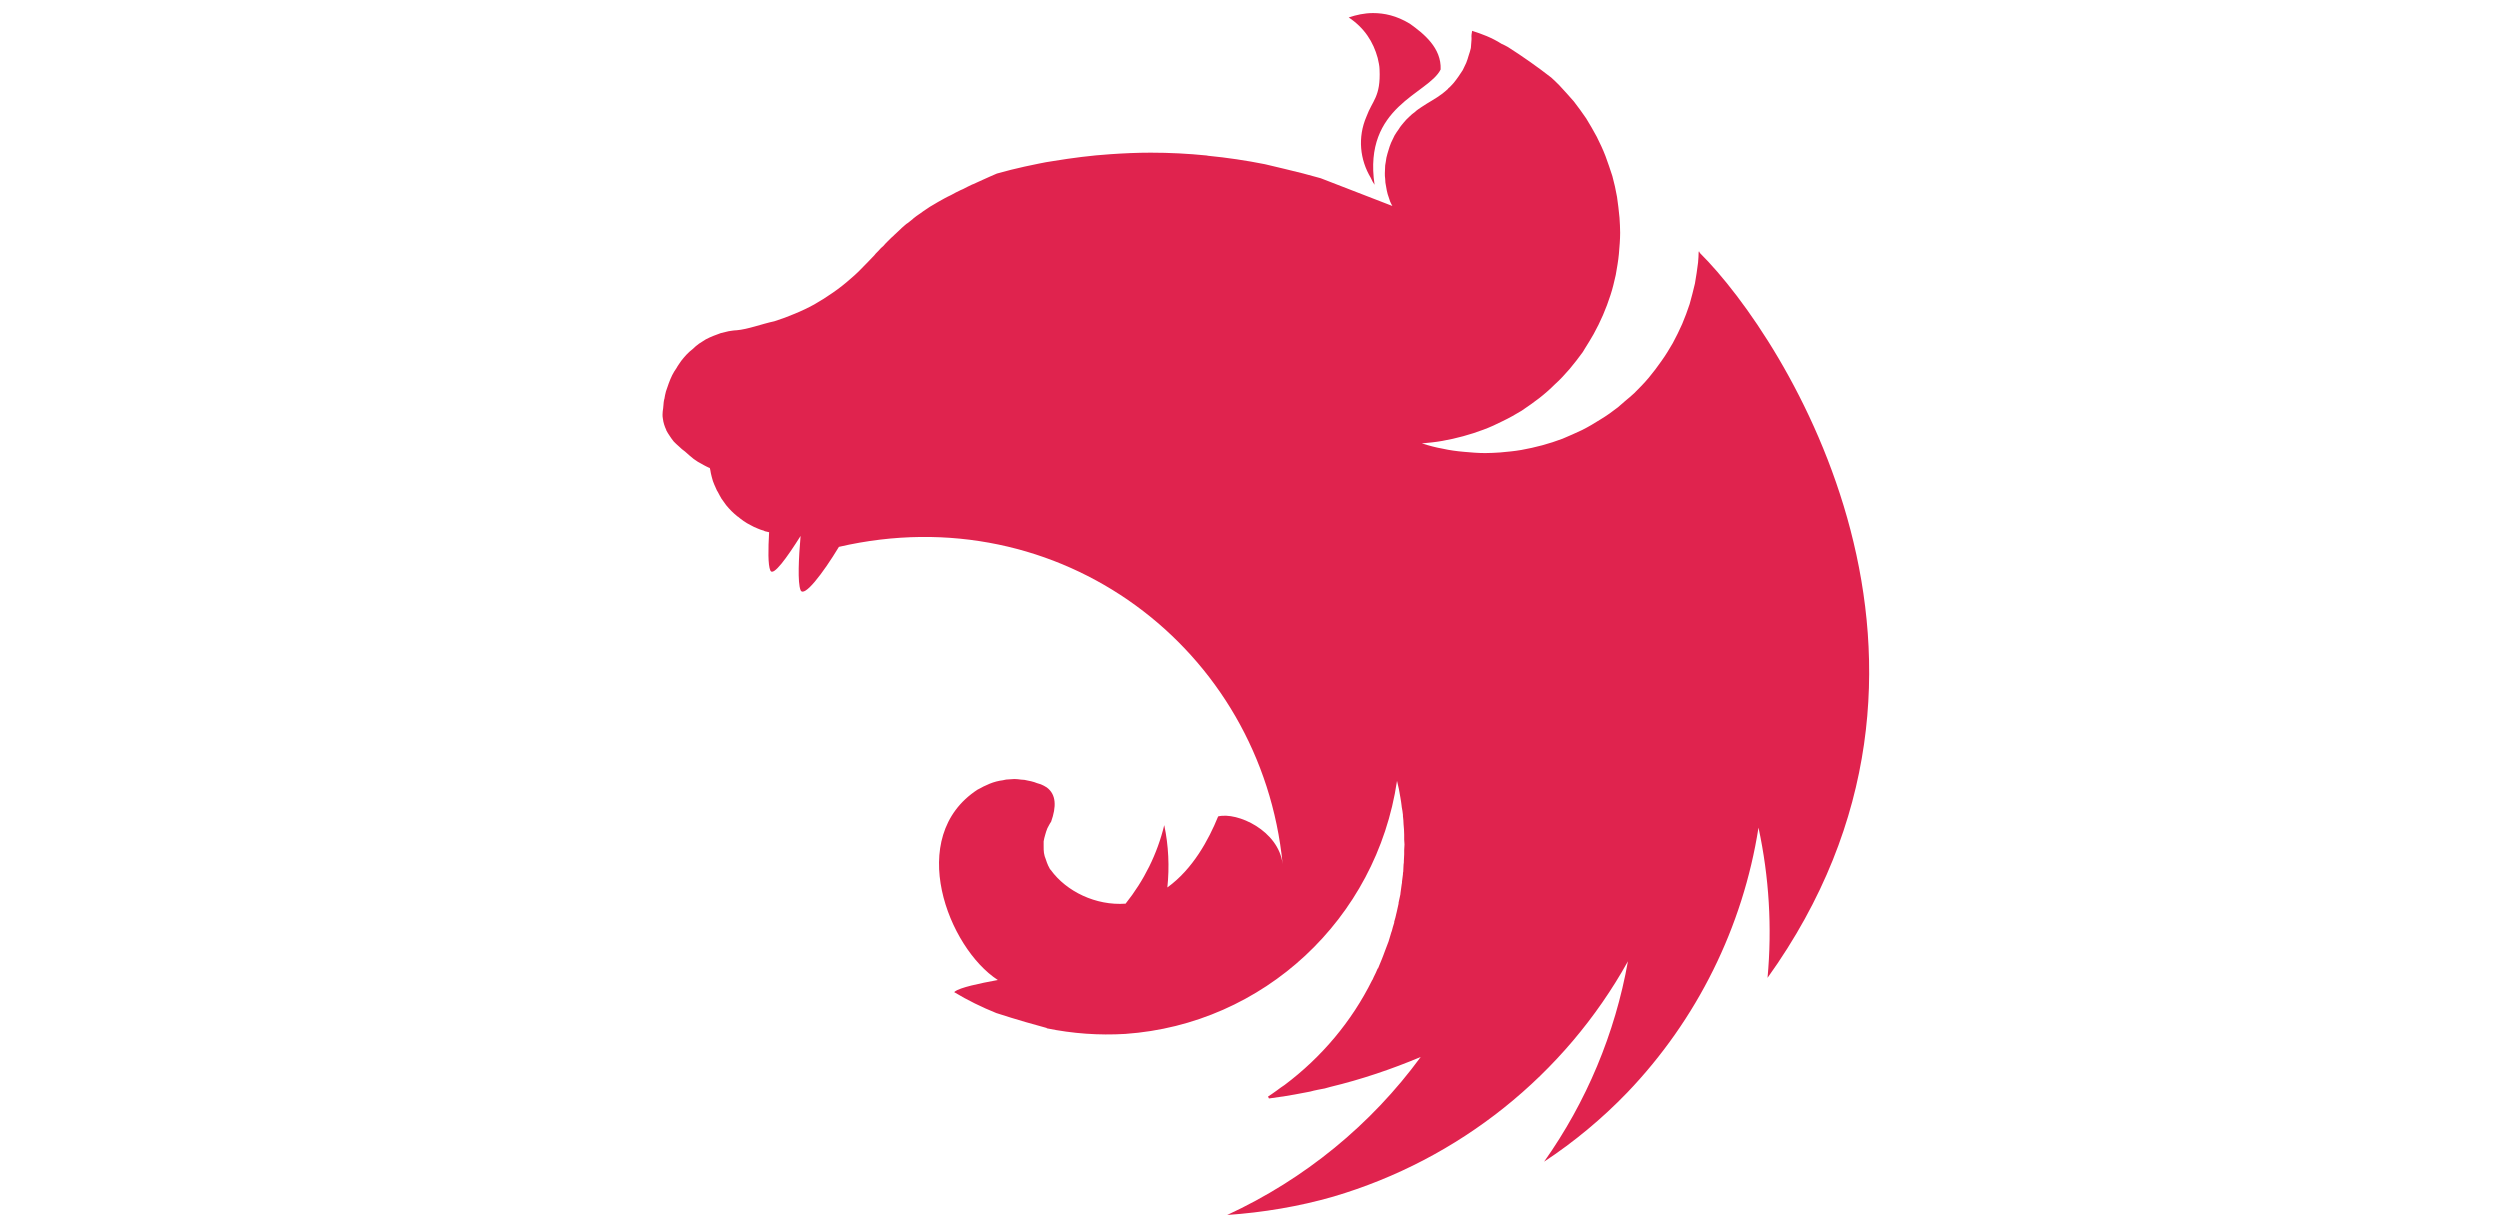
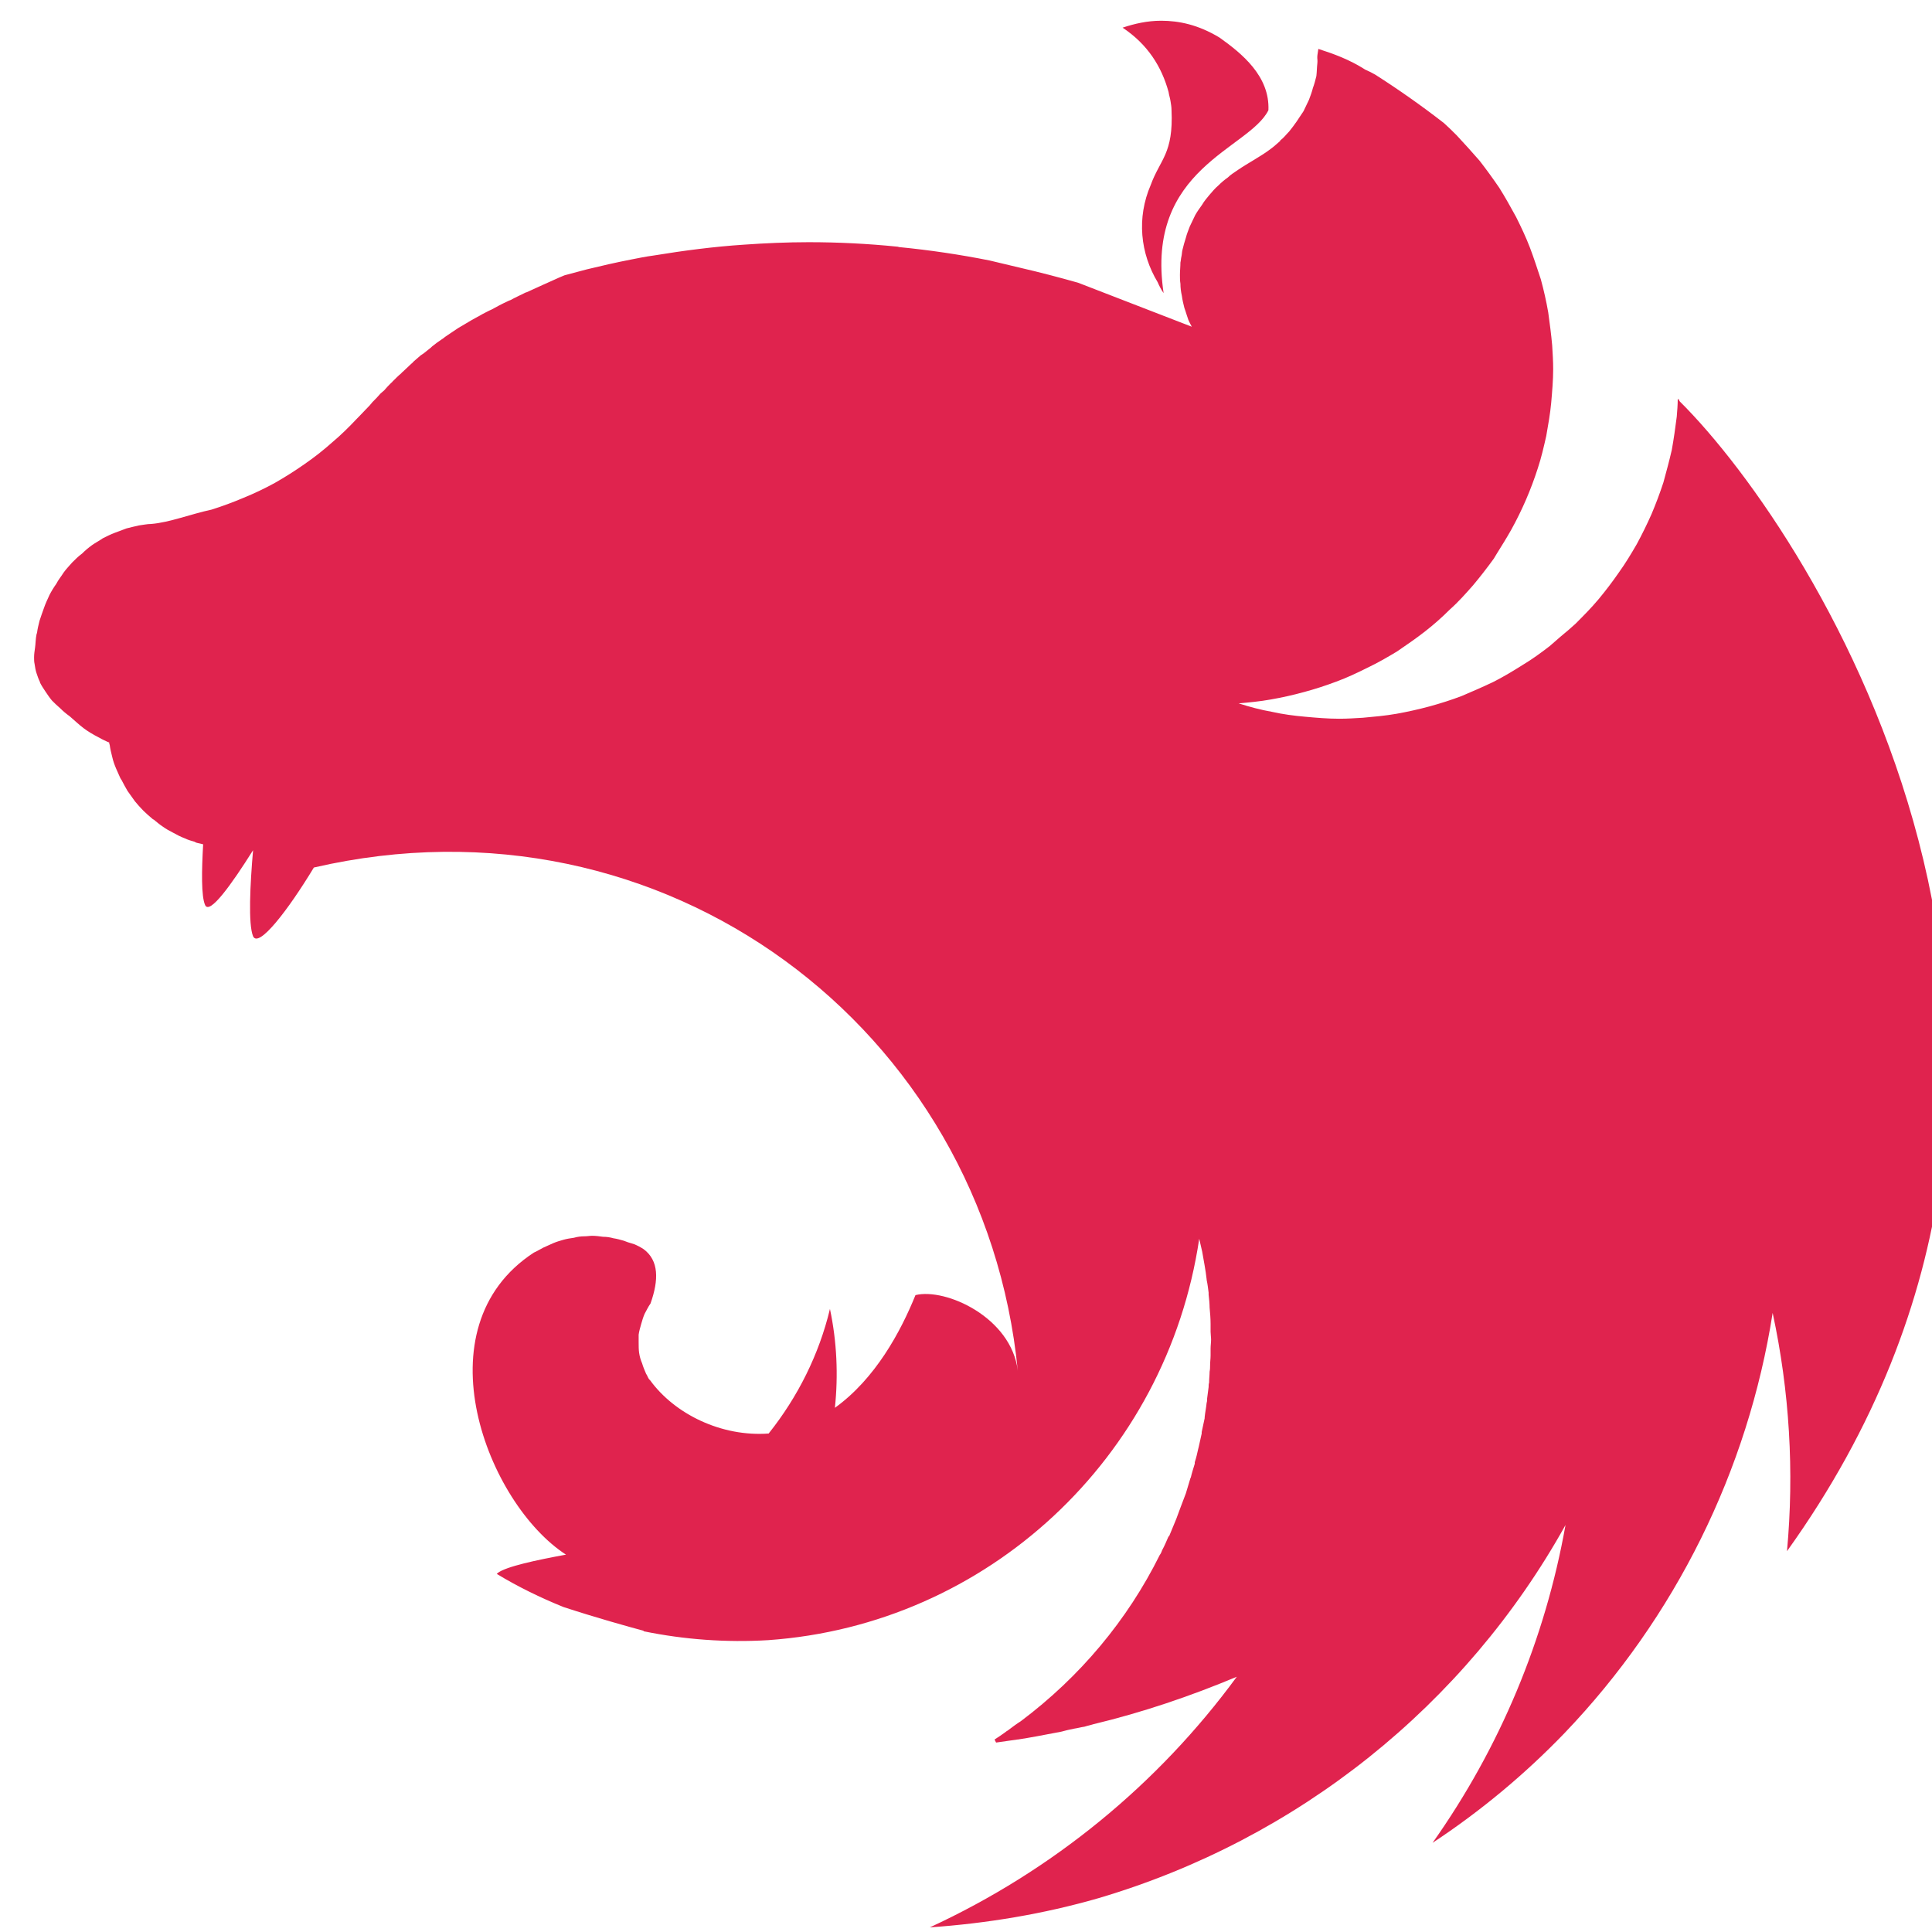
- <svg xmlns="http://www.w3.org/2000/svg" t="1513758984334" class="icon" style="" viewBox="0 0 1024 1024" version="1.1" p-id="699" width="410.547" height="200">
+ <svg xmlns="http://www.w3.org/2000/svg" t="1513758984334" class="icon" style="" viewBox="0 0 1024 1024" version="1.1" p-id="699" width="200" height="200">
  <defs>
    <style type="text/css" />
  </defs>
  <path d="M615.432 10.99c-7.336 0-14.147 1.571-20.433 3.67 13.358 8.906 20.693 20.697 24.359 34.059 0.264 1.835 0.789 3.145 1.054 4.98 0.26 1.571 0.521 3.141 0.521 4.716 1.05 23.053-6.026 25.938-11.002 39.56-7.6 17.556-5.505 36.419 3.666 51.615 0.785 1.835 1.835 3.93 3.145 5.769-9.956-66.291 45.325-76.243 55.545-96.944 0.785-18.077-14.147-30.129-25.938-38.514-11.266-6.811-21.487-8.91-30.918-8.91z m83.318 14.936c-1.05 6.026-0.264 4.451-0.521 7.596-0.264 2.095-0.264 4.716-0.525 6.811-0.525 2.099-1.05 4.195-1.835 6.29-0.521 2.095-1.31 4.191-2.095 6.29-1.05 2.095-1.835 3.926-2.885 6.026-0.785 1.046-1.31 2.095-2.095 3.141l-1.571 2.36c-1.31 1.835-2.62 3.666-3.93 5.24-1.575 1.571-2.885 3.405-4.716 4.716v0.26c-1.575 1.31-3.145 2.885-4.98 4.195-5.501 4.191-11.791 7.332-17.552 11.266-1.835 1.31-3.67 2.356-5.24 3.926-1.835 1.314-3.405 2.62-4.98 4.195-1.835 1.571-3.145 3.145-4.716 4.976-1.31 1.575-2.885 3.405-3.926 5.24-1.314 1.835-2.624 3.67-3.67 5.505-1.05 2.095-1.835 3.926-2.885 6.026-0.785 2.095-1.571 3.926-2.095 6.026a84.805 84.805 0 0 0-1.835 6.551c-0.26 1.046-0.26 2.356-0.521 3.405-0.264 1.046-0.264 2.095-0.525 3.145 0 2.095-0.264 4.451-0.264 6.547 0 1.575 0 3.145 0.264 4.72 0 2.095 0.26 4.191 0.785 6.547 0.264 2.099 0.785 4.195 1.31 6.29 0.785 2.095 1.31 4.191 2.095 6.29 0.525 1.306 1.31 2.616 1.835 3.666l-60.257-23.318c-10.22-2.885-20.177-5.505-30.397-7.861l-16.507-3.93a486.488 486.488 0 0 0-47.685-7.075c-0.521 0-0.785-0.26-1.31-0.26a468.459 468.459 0 0 0-46.9-2.36c-11.527 0-23.057 0.521-34.323 1.31-15.982 1.05-31.964 3.145-47.945 5.765-3.926 0.521-7.861 1.31-11.787 2.095-8.125 1.571-15.986 3.405-23.582 5.24l-11.791 3.145c-3.926 1.571-7.596 3.405-11.266 4.976l-8.646 3.93c-0.521 0.264-1.05 0.264-1.31 0.521-2.62 1.314-4.976 2.364-7.332 3.67-0.789 0.264-1.314 0.525-1.839 0.789-2.881 1.31-5.761 2.881-8.121 4.191-1.835 0.785-3.67 1.835-5.24 2.62-0.785 0.521-1.835 1.05-2.356 1.31-2.36 1.31-4.72 2.62-6.811 3.926-2.364 1.314-4.455 2.624-6.29 3.934-1.835 1.31-3.67 2.356-5.24 3.666-0.264 0.264-0.521 0.264-0.785 0.521-1.575 1.054-3.405 2.364-4.98 3.67l-0.521 0.525-3.93 3.145c-0.525 0.26-1.05 0.785-1.575 1.05-1.31 1.046-2.62 2.356-3.926 3.405-0.264 0.521-0.789 0.785-1.05 1.046-1.575 1.575-3.145 2.885-4.72 4.455-0.26 0-0.26 0.264-0.521 0.521-1.575 1.314-3.145 2.885-4.716 4.455-0.264 0.264-0.264 0.525-0.525 0.525-1.31 1.31-2.62 2.62-3.93 4.191-0.521 0.525-1.31 1.05-1.835 1.575-1.31 1.571-2.885 3.145-4.451 4.716-0.264 0.521-0.789 0.785-1.05 1.31-2.095 2.095-3.93 4.191-6.026 6.29l-0.785 0.785c-4.195 4.451-8.65 8.906-13.366 12.837a148.88 148.88 0 0 1-14.672 11.527 197.959 197.959 0 0 1-15.721 9.956 159.681 159.681 0 0 1-16.507 7.861 188.796 188.796 0 0 1-17.027 6.29c-11.006 2.356-22.272 6.811-31.968 7.596-2.095 0-4.451 0.525-6.547 0.785-2.36 0.525-4.455 1.05-6.551 1.575l-6.29 2.356c-2.095 0.789-4.191 1.835-6.29 2.885-1.831 1.31-3.926 2.356-5.761 3.666-1.835 1.31-3.67 2.885-5.24 4.455-1.835 1.31-3.666 3.145-5.24 4.716-1.571 1.835-3.145 3.405-4.455 5.24-1.306 2.095-2.881 3.93-3.926 6.026-1.31 1.835-2.62 3.93-3.67 6.026-1.05 2.36-2.095 4.455-2.885 6.811a201.885 201.885 0 0 0-2.356 6.811c-0.521 2.099-1.05 4.195-1.31 6.29 0 0.264-0.26 0.525-0.26 0.789-0.525 2.356-0.525 5.501-0.789 7.071-0.26 1.835-0.521 3.405-0.521 5.24 0 1.05 0 2.36 0.26 3.405 0.264 1.835 0.521 3.405 1.05 4.98 0.521 1.571 1.05 3.145 1.835 4.716v0.264c0.785 1.571 1.831 3.141 2.881 4.716 1.05 1.571 2.095 3.141 3.405 4.716 1.31 1.31 2.885 2.885 4.455 4.191 1.571 1.571 3.145 2.885 4.976 4.191 6.29 5.505 7.861 7.336 15.986 11.531 1.31 0.785 2.62 1.31 4.191 2.095 0.26 0 0.521 0.26 0.785 0.26 0 0.525 0 0.789 0.264 1.31 0.26 2.099 0.785 4.195 1.31 6.29 0.521 2.356 1.31 4.455 2.095 6.29 0.785 1.571 1.31 3.141 2.095 4.716 0.26 0.521 0.521 1.046 0.785 1.306 1.05 2.099 2.095 3.93 3.145 5.769l3.926 5.501c1.314 1.571 2.885 3.405 4.459 4.976 1.571 1.571 3.141 2.885 4.976 4.455 0 0 0.264 0.26 0.521 0.26 1.575 1.31 3.145 2.62 4.72 3.67 1.835 1.31 3.666 2.356 5.765 3.405 1.831 1.05 3.926 2.095 6.026 2.885 1.571 0.781 3.405 1.306 5.24 1.831 0.26 0.264 0.521 0.264 1.046 0.521 1.05 0.264 2.36 0.525 3.405 0.789-0.785 14.147-1.046 27.512 1.05 32.228 2.36 5.24 13.886-10.745 25.413-29.087-1.571 18.081-2.62 39.303 0 45.593 2.885 6.551 18.606-13.886 32.228-36.419 185.763-42.969 355.28 85.414 373.097 266.722-3.405-28.298-38.254-44.015-54.235-40.089-7.861 19.387-21.222 44.279-42.709 59.736 1.835-17.292 1.05-35.109-2.62-52.404-5.765 24.107-17.027 46.635-32.488 66.026-24.892 1.835-49.78-10.216-62.881-28.294-1.05-0.785-1.31-2.36-2.095-3.405-0.785-1.835-1.571-3.67-2.095-5.505a21.751 21.751 0 0 1-1.575-5.501c-0.26-1.835-0.26-3.666-0.26-5.765v-3.926c0.26-1.835 0.785-3.67 1.31-5.505 0.521-1.835 1.05-3.666 1.835-5.501 1.046-1.835 1.831-3.67 3.141-5.501 4.455-12.58 4.455-22.797-3.666-28.822a29.844 29.844 0 0 0-4.98-2.62c-1.046-0.264-2.356-0.785-3.405-1.05-0.785-0.26-1.31-0.521-2.095-0.785-1.835-0.521-3.67-1.05-5.501-1.31a19.964 19.964 0 0 0-5.505-0.785c-1.831-0.264-3.926-0.521-5.761-0.521-1.31 0-2.62 0.26-3.93 0.26-2.095 0-3.93 0.26-5.765 0.785-1.835 0.26-3.666 0.521-5.501 1.05-1.835 0.521-3.67 1.046-5.501 1.831-1.835 0.789-3.405 1.575-5.24 2.36-1.575 0.785-3.145 1.835-4.98 2.62-61.046 39.824-24.628 133.094 17.027 160.086-15.717 2.885-31.699 6.29-36.154 9.696l-0.521 0.521c11.266 6.811 23.053 12.58 35.369 17.556 16.767 5.501 34.584 10.477 42.444 12.576v0.26a253.48 253.48 0 0 0 66.026 4.716c116.067-8.121 211.176-96.419 228.468-212.743 0.521 2.356 1.05 4.451 1.571 6.811 0.785 4.716 1.835 9.696 2.36 14.672v0.26c0.521 2.36 0.785 4.716 1.05 6.811v1.05c0.26 2.36 0.521 4.716 0.521 6.811 0.264 2.885 0.521 5.769 0.521 8.65v4.191c0 1.31 0.264 2.885 0.264 4.191 0 1.575-0.26 3.145-0.26 4.716v3.67c0 1.835-0.264 3.405-0.264 5.24 0 1.05 0 2.095-0.26 3.405 0 1.835-0.264 3.67-0.264 5.765-0.26 0.785-0.26 1.571-0.26 2.356-0.264 2.099-0.521 3.93-0.785 6.026 0 0.789 0 1.575-0.264 2.36-0.26 2.62-0.785 4.98-1.046 7.6v0.525c-0.525 2.356-1.05 4.976-1.575 7.332v0.789l-1.571 7.075c0 0.26-0.264 0.785-0.264 1.046-0.521 2.36-1.046 4.716-1.831 7.075v0.785c-0.789 2.62-1.575 4.98-2.099 7.336-0.26 0.264-0.26 0.521-0.26 0.521l-2.36 7.865c-1.046 2.62-1.831 4.976-2.881 7.596-1.05 2.62-1.835 5.24-2.885 7.6-1.046 2.62-2.095 4.976-3.141 7.596h-0.264c-1.046 2.36-2.095 4.98-3.405 7.336-0.26 0.789-0.521 1.31-0.785 1.835-0.264 0.264-0.264 0.521-0.521 0.785-17.031 34.323-42.188 64.452-73.627 88.034-2.095 1.31-4.191 2.885-6.29 4.455-0.521 0.521-1.306 0.785-1.831 1.31-1.835 1.31-3.67 2.62-5.765 3.926l0.785 1.575h0.264l11.006-1.571h0.26c6.811-1.05 13.622-2.36 20.437-3.67 1.835-0.26 3.926-0.785 5.765-1.31 1.31-0.26 2.356-0.521 3.666-0.785 1.835-0.26 3.67-0.785 5.505-1.046 1.571-0.525 3.141-0.789 4.716-1.31 26.202-6.29 51.615-14.936 75.982-25.153-41.659 56.852-97.465 102.705-162.706 132.838 30.129-2.099 60.257-7.075 89.344-15.461 105.59-31.178 194.409-102.181 247.595-197.815a418.246 418.246 0 0 1-70.478 168.471 412.453 412.453 0 0 0 69.953-58.166c58.695-61.311 97.209-139.124 110.31-222.703a417.224 417.224 0 0 1 7.596 126.287c189.169-263.841 15.721-537.386-56.852-609.422-0.264-0.521-0.529-0.785-0.529-1.31-0.26 0.264-0.26 0.264-0.26 0.525 0-0.264 0-0.264-0.264-0.521 0 3.141-0.26 6.286-0.521 9.427-0.785 6.03-1.575 11.791-2.62 17.556-1.31 5.765-2.885 11.527-4.455 17.292a217.899 217.899 0 0 1-6.29 16.767 224.962 224.962 0 0 1-7.857 15.986c-2.885 4.976-6.026 10.216-9.435 14.932a200.275 200.275 0 0 1-10.737 14.151c-3.934 4.716-8.125 8.906-12.316 13.101a168.984 168.984 0 0 1-7.6 6.547c-2.095 1.835-3.926 3.405-6.026 5.24-4.716 3.67-9.431 7.075-14.672 10.216-4.98 3.145-10.216 6.29-15.457 8.91-5.505 2.62-11.006 4.98-16.507 7.336-5.505 2.095-11.266 3.93-17.031 5.505a211.02 211.02 0 0 1-17.556 3.926c-6.026 1.05-12.051 1.575-17.817 2.099-4.191 0.26-8.382 0.521-12.576 0.521-6.026 0-12.051-0.521-17.813-1.046-6.03-0.525-12.055-1.31-17.817-2.62-6.026-1.05-11.791-2.62-17.556-4.455h-0.26c5.761-0.521 11.527-1.05 17.292-2.095a189.898 189.898 0 0 0 17.552-3.93 184.449 184.449 0 0 0 17.031-5.501c5.765-2.099 11.266-4.72 16.507-7.34 5.501-2.62 10.481-5.501 15.721-8.646 4.976-3.405 9.956-6.811 14.672-10.477a143.259 143.259 0 0 0 13.362-11.791c4.455-3.93 8.386-8.386 12.316-12.841a258.701 258.701 0 0 0 11.002-14.147c0.525-0.785 1.05-1.835 1.575-2.62 2.62-4.191 5.24-8.386 7.596-12.576a180.627 180.627 0 0 0 7.861-15.986 183.616 183.616 0 0 0 6.29-16.763c1.831-5.505 3.141-11.266 4.451-17.031 1.05-6.026 2.095-11.791 2.62-17.556 0.521-6.026 1.05-12.051 1.05-17.813 0-4.195-0.264-8.386-0.521-12.58-0.525-6.026-1.314-11.787-2.099-17.552a189.914 189.914 0 0 0-3.926-17.552c-1.839-5.505-3.67-11.266-5.769-16.771-2.095-5.501-4.716-11.002-7.332-16.242-2.885-5.24-5.769-10.481-8.91-15.461-3.405-4.976-6.811-9.696-10.481-14.407-3.926-4.455-7.861-8.91-12.051-13.366a163.876 163.876 0 0 0-6.811-6.551 482.405 482.405 0 0 0-36.419-25.673c-1.835-1.05-3.405-1.835-5.24-2.62-8.646-5.505-16.771-8.386-24.892-11.006z" fill="#E0234E" p-id="700" />
  <style class="darkreader darkreader--fallback">
        html,
        body,
        body :not(iframe) {
            background-color: #181a1b !important;
            border-color: #776e62 !important;
            color: #e8e6e3 !important;
        }
    </style>
</svg>
